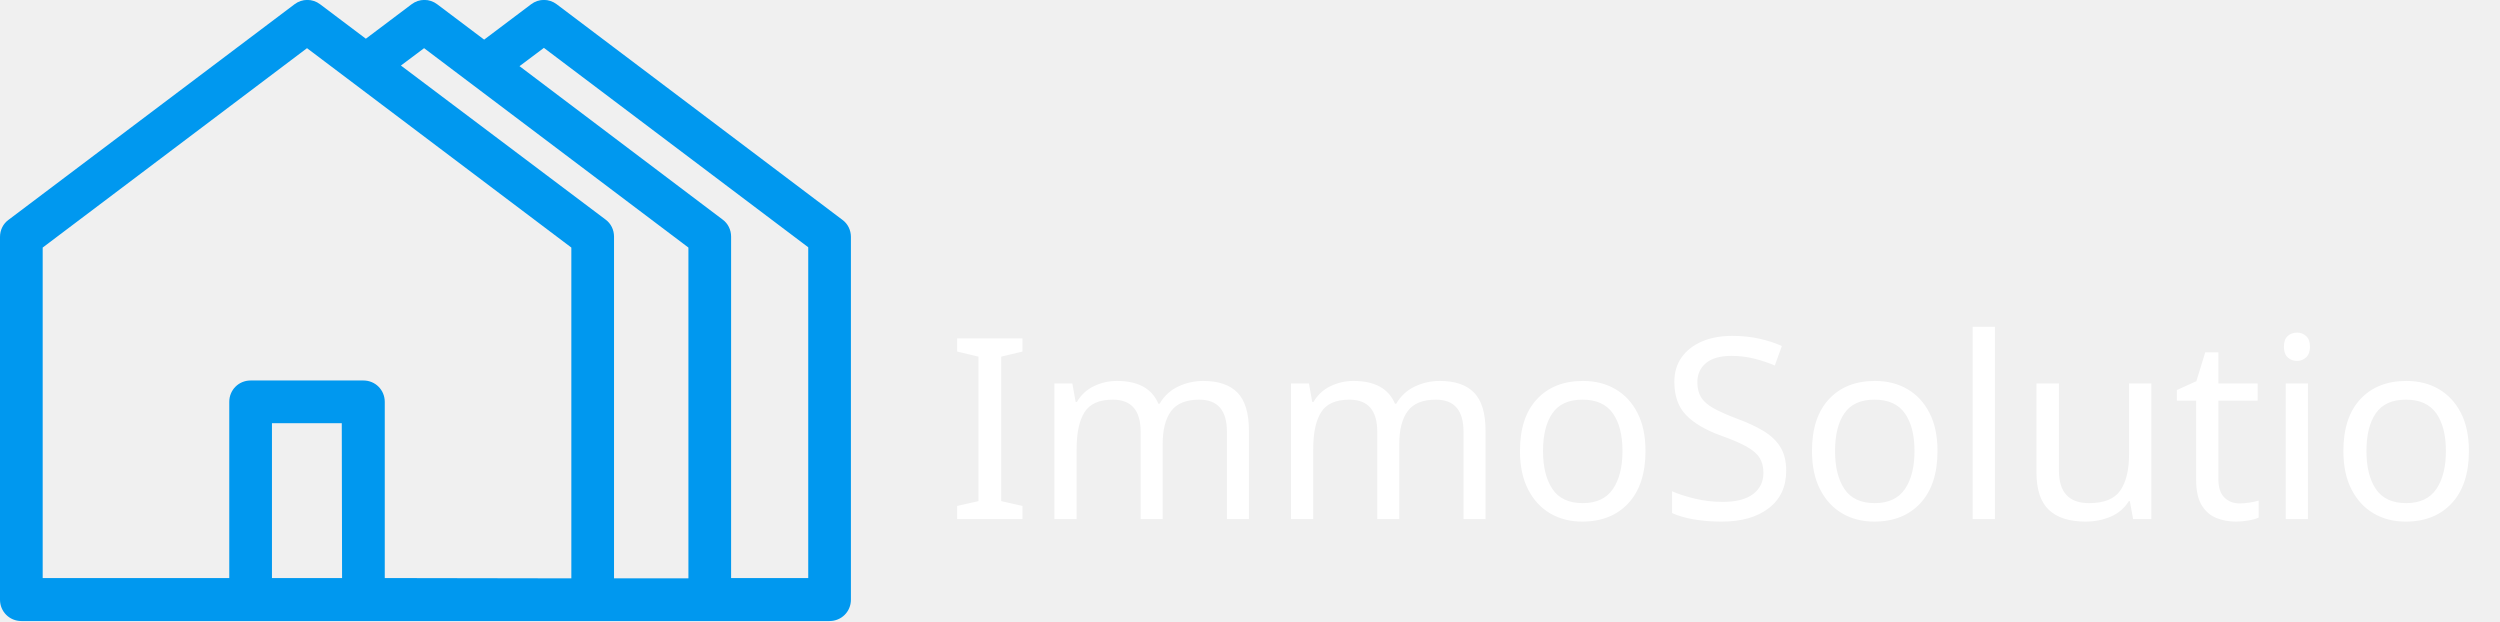
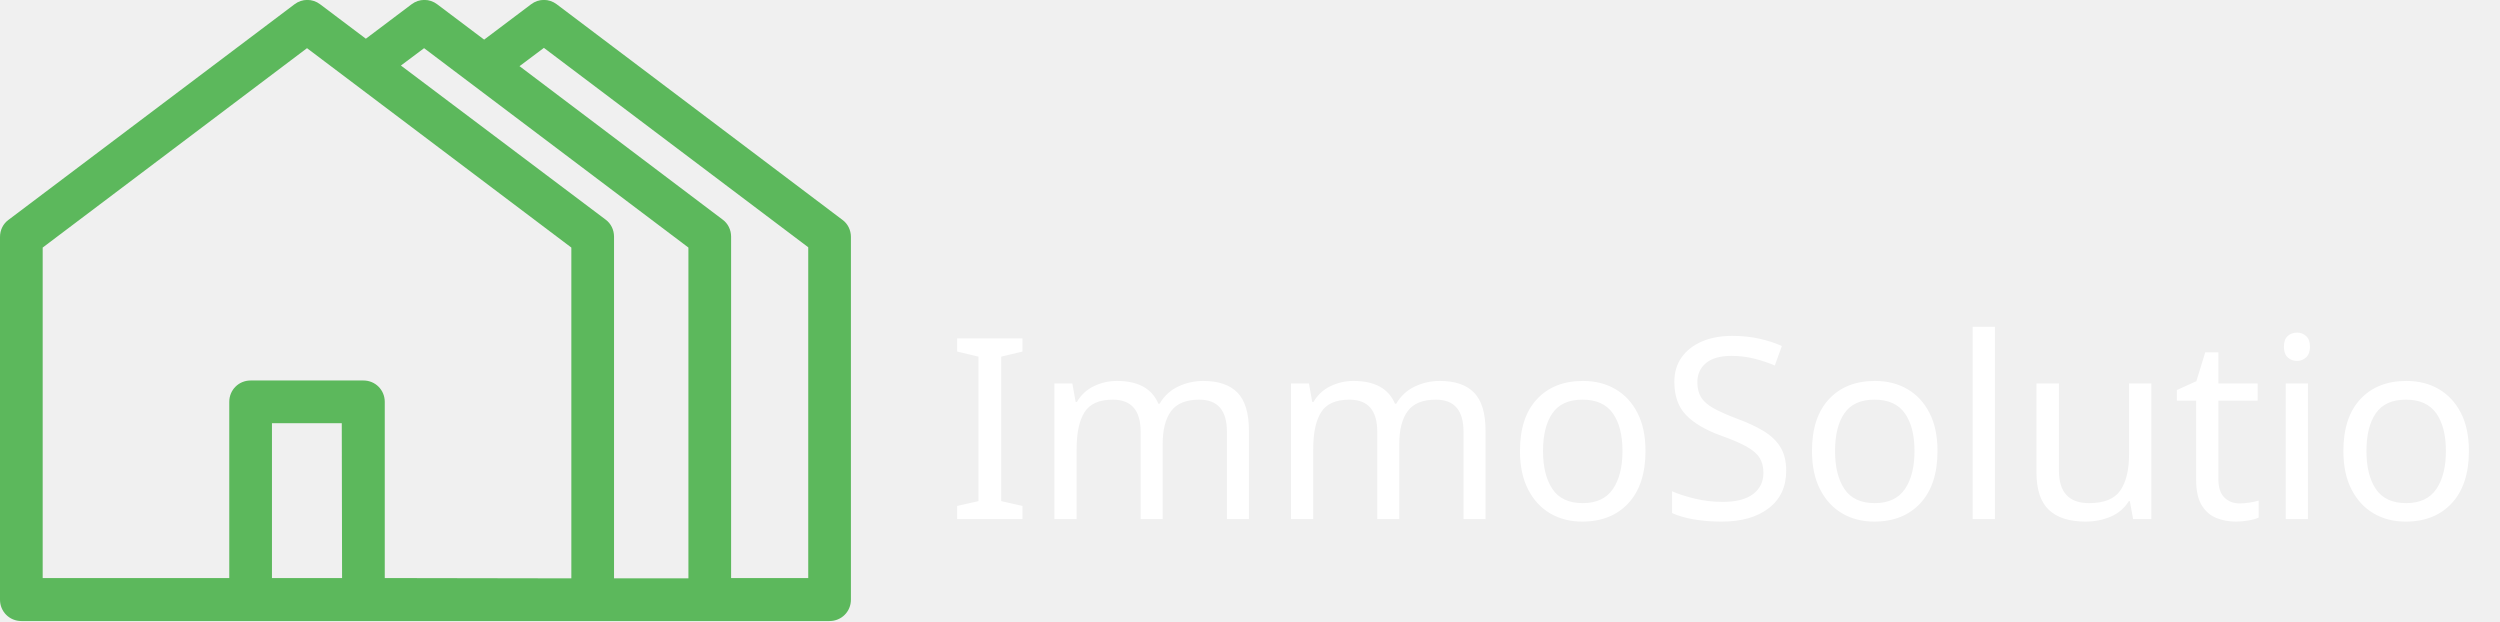
<svg xmlns="http://www.w3.org/2000/svg" version="1.1" id="Capa_1" x="0px" y="0px" viewBox="0 0 820 203.7" style="enable-background:new 0 0 820 203.7;" xml:space="preserve">
  <style type="text/css">
- 	.st0{fill:#0098EF;}
+ 	.st0{fill:#5cb85c;}
	.st1{fill:#FFFFFF;}
	.st2{font-family:'OpenSans-Bold';}
	.st3{font-size:83px;}
</style>
  <g>
    <path class="st0" d="M276.3,72.1L182.6,1.4c-2.5-1.9-5.9-1.9-8.4,0L158.8,13L143.4,1.4c-2.5-1.9-5.9-1.9-8.4,0l-15,11.3L105,1.4   c-2.5-1.9-5.9-1.9-8.4,0L2.8,72.1C1,73.4,0,75.5,0,77.7v119c0,3.9,3.1,7,7,7h265.1c3.9,0,7-3.1,7-7v-119   C279.1,75.5,278.1,73.4,276.3,72.1z M265.1,189.6h-25.3v-112c0-2.2-1-4.3-2.8-5.6l-66.6-50.3l8-6l86.7,65.4L265.1,189.6   L265.1,189.6z M201.4,189.6v-112c0-2.2-1-4.3-2.8-5.6l-67.1-50.5l7.6-5.7l86.7,65.4v108.5h-24.4L201.4,189.6L201.4,189.6z    M112.2,189.6h-23v-50.8h22.9L112.2,189.6z M126.2,189.6v-57.8c0-3.9-3.1-7-7-7h-37c-3.9,0-7,3.1-7,7v57.8H14V81.2l86.7-65.4   l86.7,65.4v108.5L126.2,189.6L126.2,189.6z" />
    <text transform="matrix(1 0 0 1 310.6378 170.26)" class="st1 st2 st3">ImmoSolutions</text>
  </g>
</svg>
